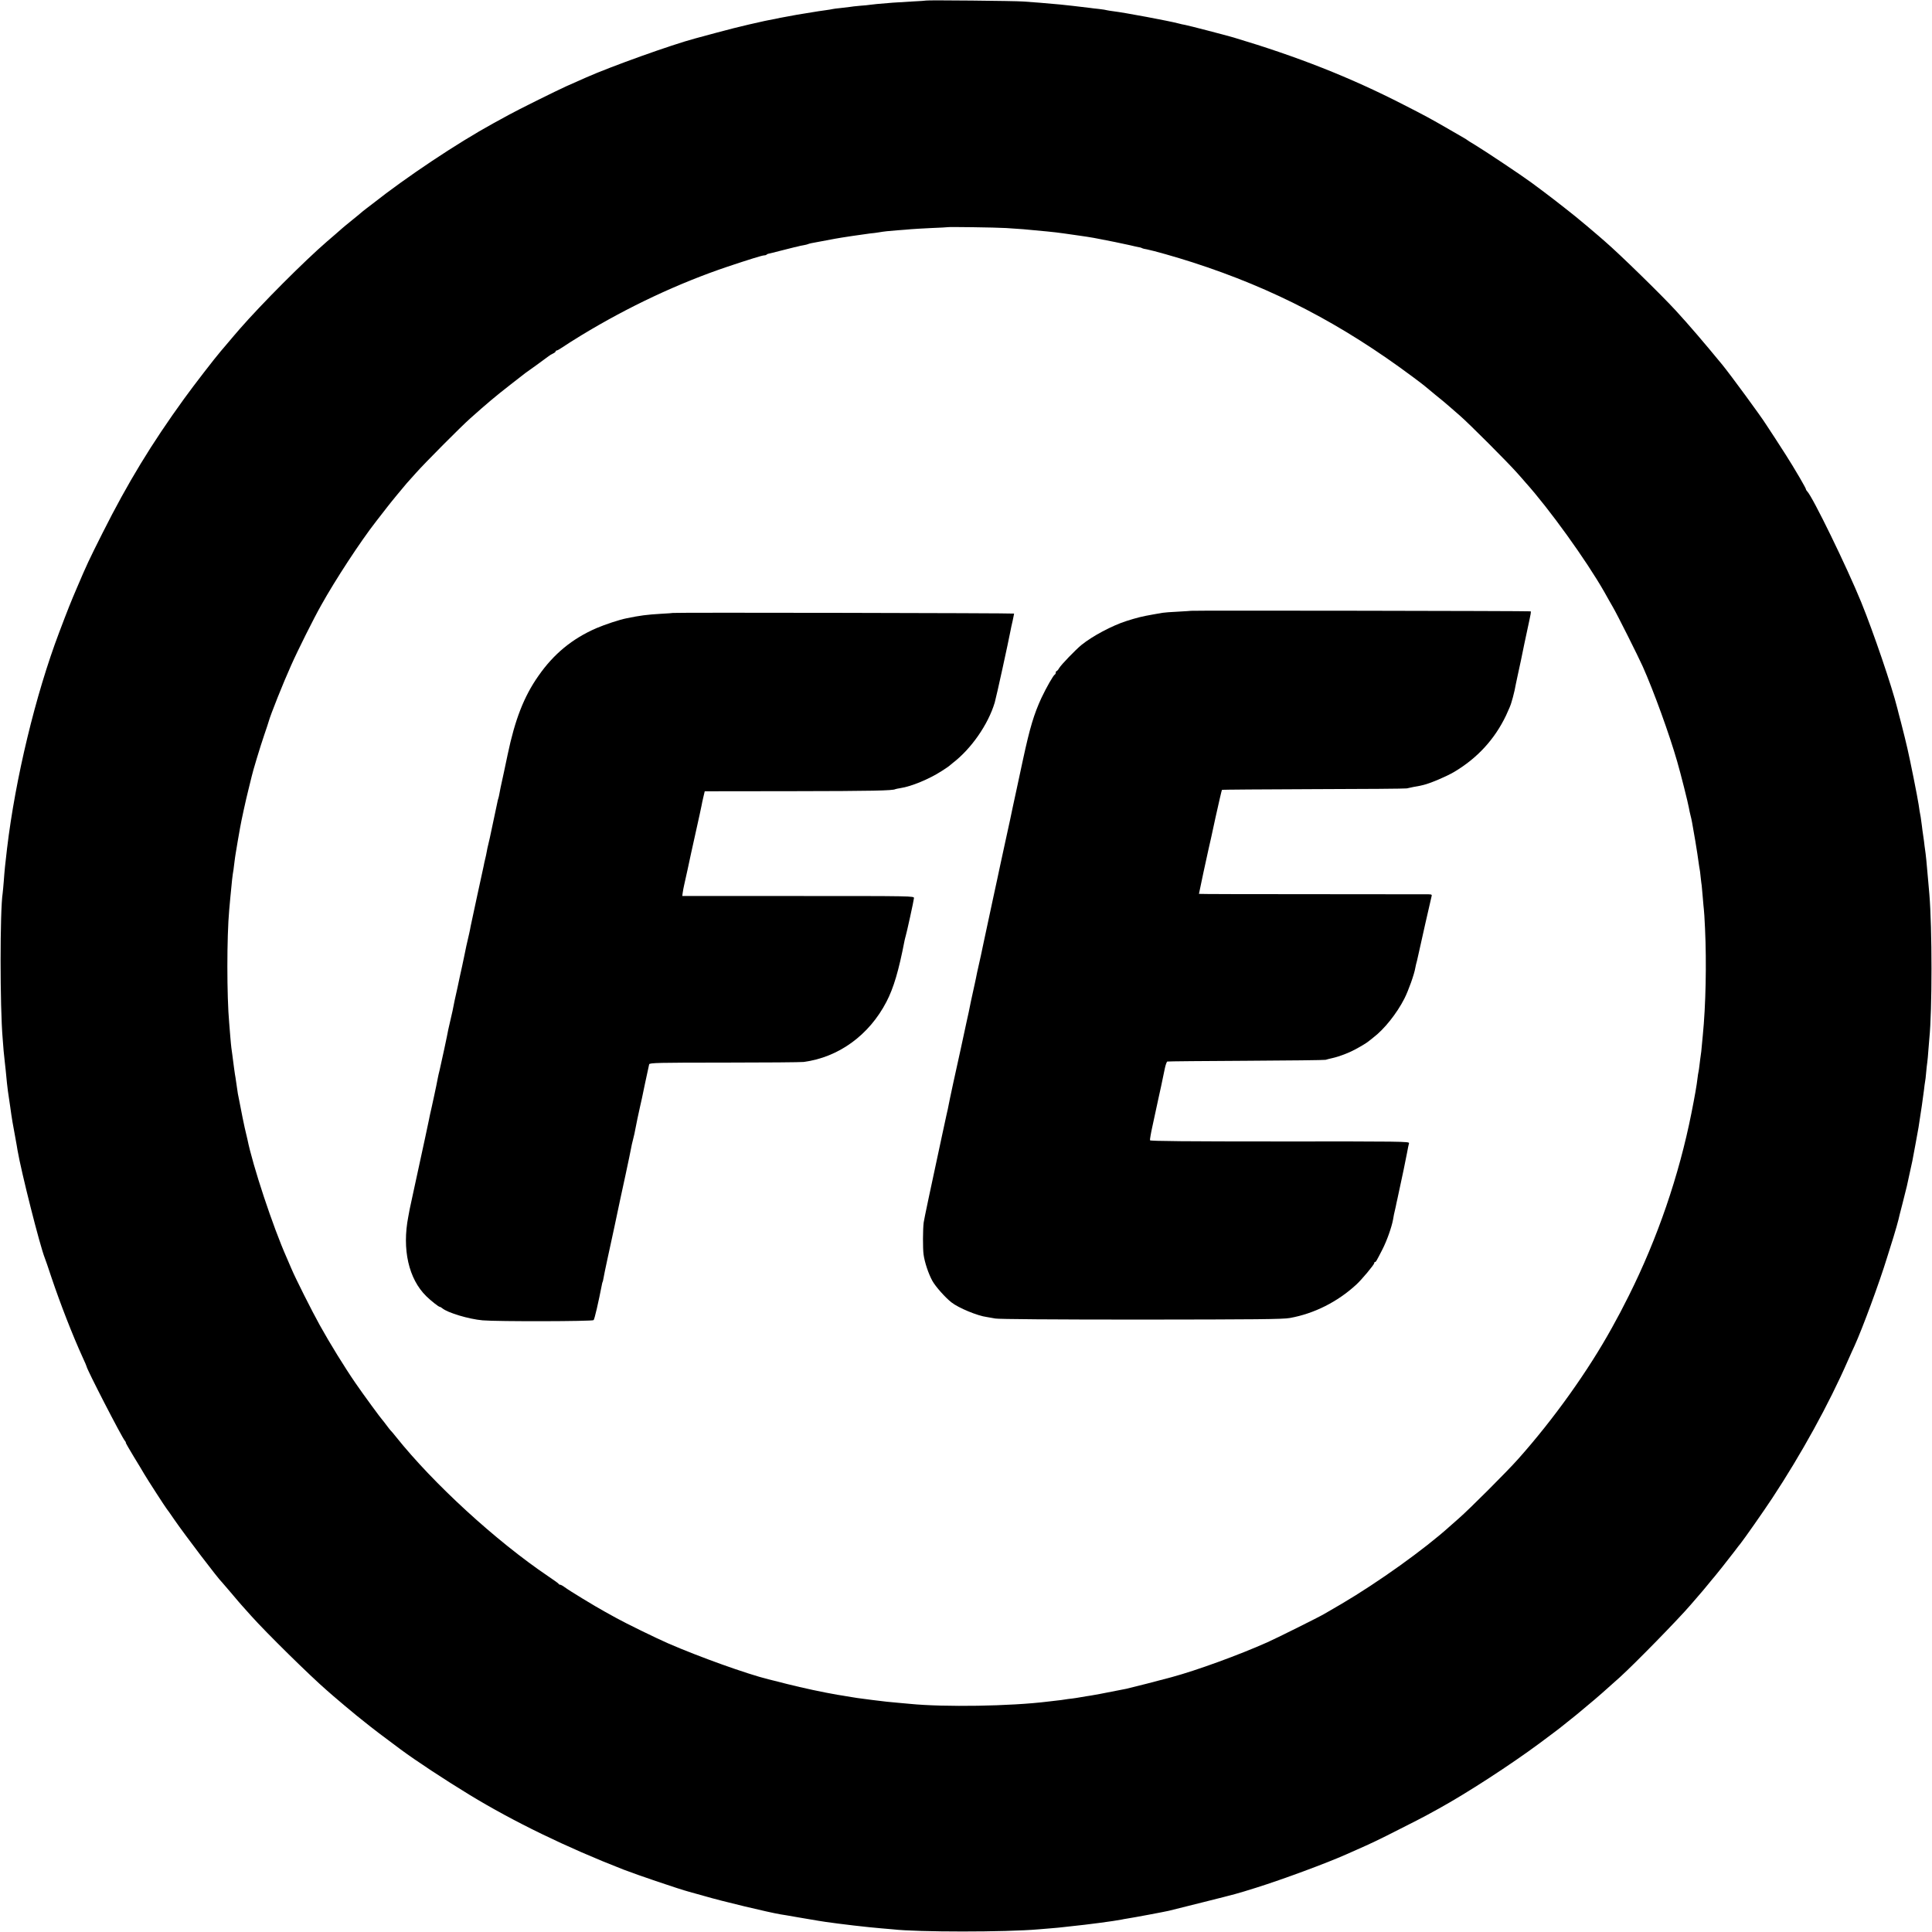
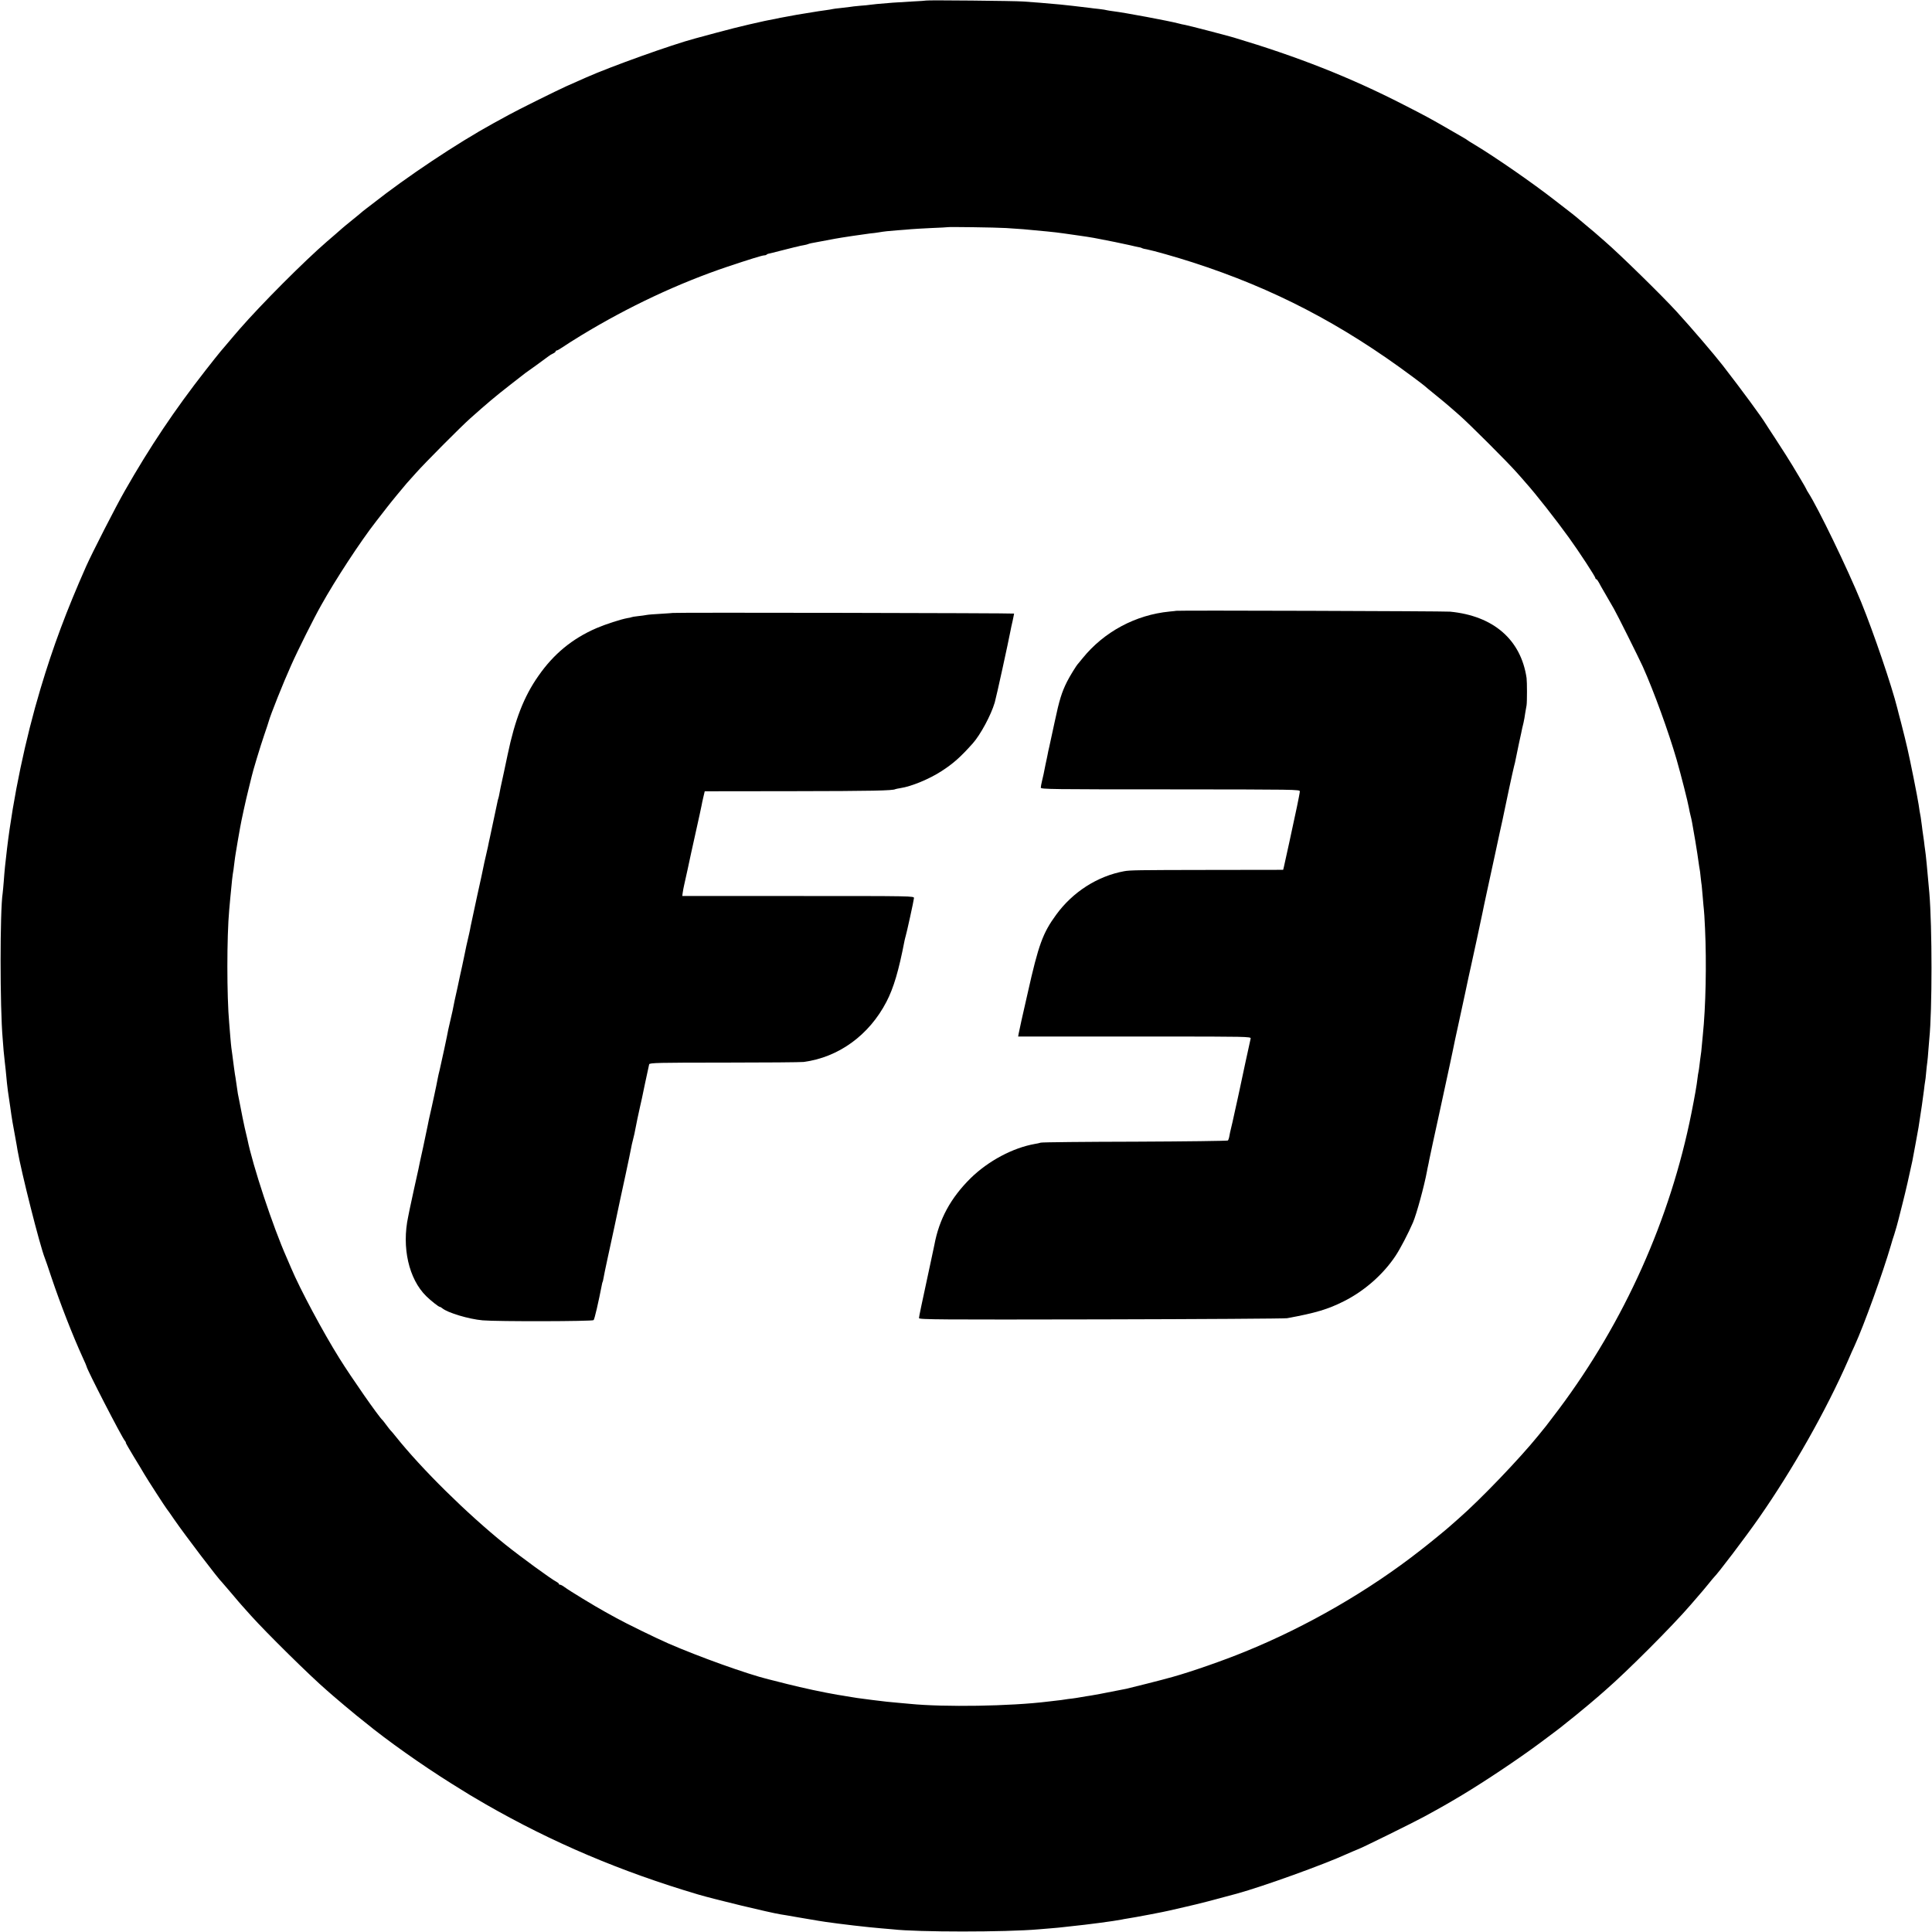
<svg xmlns="http://www.w3.org/2000/svg" version="1.0" width="1808pt" height="1808pt" viewBox="0 0 1808 1808" preserveAspectRatio="xMidYMid meet">
  <g transform="translate(0,1808) scale(0.1,-0.1)" fill="#000000" stroke="none">
-     <path d="M8668 18075 c-2 -1 -61 -6 -133 -9 -71 -4 -152 -9 -180 -11 -128 -10 -199 -17 -215 -20 -9 -2 -50 -6 -92 -9 -41 -4 -85 -8 -96 -11 -11 -2 -49 -6 -84 -10 -35 -3 -70 -8 -78 -10 -8 -2 -35 -7 -60 -10 -25 -3 -56 -8 -70 -10 -180 -28 -244 -40 -354 -61 -162 -32 -138 -27 -296 -63 -74 -17 -211 -51 -305 -77 -93 -25 -183 -49 -200 -54 -218 -58 -788 -262 -1020 -365 -16 -7 -57 -25 -90 -40 -33 -15 -76 -34 -95 -42 -91 -41 -464 -226 -535 -266 -44 -24 -111 -61 -150 -82 -337 -185 -808 -499 -1130 -753 -5 -4 -30 -23 -55 -42 -25 -19 -47 -37 -50 -40 -3 -3 -41 -35 -85 -70 -44 -36 -85 -69 -91 -75 -6 -5 -35 -31 -65 -57 -30 -25 -65 -56 -79 -68 -215 -186 -611 -583 -817 -819 -21 -24 -46 -53 -56 -65 -11 -12 -35 -41 -55 -65 -21 -25 -51 -61 -68 -80 -54 -63 -246 -311 -340 -441 -307 -424 -527 -786 -763 -1255 -131 -261 -145 -290 -243 -520 -54 -126 -82 -195 -165 -415 -220 -581 -409 -1365 -487 -2020 -17 -141 -24 -211 -31 -310 -4 -47 -8 -95 -10 -108 -26 -164 -26 -1065 0 -1362 1 -19 6 -71 9 -115 4 -44 9 -91 11 -105 3 -23 13 -117 20 -195 2 -16 6 -50 9 -75 4 -25 13 -92 22 -150 15 -110 24 -162 49 -295 8 -44 17 -93 19 -109 35 -204 209 -894 256 -1011 5 -11 32 -90 60 -175 86 -256 201 -550 296 -758 19 -41 34 -76 34 -79 0 -23 328 -660 359 -697 8 -9 11 -16 8 -16 -3 0 31 -60 75 -132 45 -73 88 -145 97 -161 27 -47 205 -322 211 -327 3 -3 37 -50 74 -105 97 -140 411 -554 446 -585 3 -3 43 -50 90 -105 46 -55 89 -105 95 -111 5 -6 44 -49 85 -95 142 -159 555 -565 710 -699 14 -12 39 -34 55 -48 28 -25 191 -162 225 -189 8 -6 42 -33 75 -60 59 -48 187 -146 335 -255 142 -105 407 -280 645 -425 407 -248 908 -492 1440 -699 129 -50 524 -184 615 -208 30 -8 93 -26 140 -39 162 -48 611 -155 715 -172 11 -1 85 -14 165 -28 80 -14 162 -28 183 -31 20 -3 52 -8 70 -11 136 -20 401 -51 527 -61 41 -3 89 -7 105 -9 231 -27 1055 -27 1365 0 25 2 79 7 120 10 41 3 89 8 105 10 17 2 57 7 90 10 124 12 398 48 460 61 11 3 36 7 55 10 60 9 353 64 390 73 19 5 163 41 320 80 330 83 301 75 494 135 255 80 662 231 846 313 25 11 65 29 90 40 139 61 215 97 405 194 116 58 230 117 255 131 25 13 77 42 115 63 263 145 670 409 945 613 96 72 180 134 185 139 22 18 74 59 110 88 22 17 58 46 80 65 23 19 61 51 86 72 65 53 159 136 289 253 144 131 542 538 660 675 12 14 43 50 69 80 27 30 70 82 97 115 27 33 53 65 59 71 12 13 115 143 185 234 27 36 53 70 58 75 35 44 214 299 297 425 271 411 529 878 709 1290 21 47 48 108 61 135 75 165 233 593 304 825 23 74 50 162 61 195 18 59 41 139 46 161 1 6 18 76 39 155 20 79 38 151 40 160 2 9 13 61 25 115 12 55 23 108 26 119 8 42 53 282 58 315 20 125 46 303 51 350 3 30 8 65 10 76 3 12 7 50 10 85 3 35 8 80 11 99 3 19 7 69 10 110 3 41 7 91 9 110 27 262 27 1037 0 1355 -2 28 -7 84 -11 125 -12 149 -23 254 -29 290 -2 14 -7 49 -10 79 -4 30 -8 61 -10 70 -2 9 -6 44 -10 76 -4 33 -9 69 -11 80 -7 36 -13 69 -19 115 -10 69 -81 423 -105 525 -12 50 -23 97 -25 105 -2 8 -17 69 -34 135 -18 66 -33 127 -35 135 -52 209 -224 713 -339 996 -135 330 -454 985 -505 1036 -7 7 -12 16 -12 21 0 4 -26 52 -57 105 -32 53 -62 105 -68 114 -22 37 -92 148 -164 258 -42 63 -80 122 -86 131 -44 71 -331 462 -406 554 -172 209 -306 366 -438 510 -133 145 -527 530 -661 645 -14 12 -38 34 -55 48 -26 24 -183 155 -225 189 -149 119 -263 207 -410 315 -89 66 -437 298 -530 354 -36 21 -67 41 -70 44 -3 3 -16 11 -30 19 -14 8 -77 45 -140 81 -175 101 -219 125 -425 230 -501 257 -989 449 -1590 629 -80 23 -417 111 -455 118 -14 2 -42 8 -63 14 -87 23 -502 101 -610 114 -23 3 -49 7 -57 9 -8 3 -42 8 -75 12 -33 3 -71 8 -85 10 -60 7 -128 15 -160 19 -115 13 -140 15 -190 19 -59 6 -161 14 -275 22 -74 6 -901 14 -907 9z m747 -2129 c65 -4 137 -9 160 -11 47 -4 175 -16 225 -21 41 -4 124 -13 160 -19 14 -2 45 -6 70 -10 25 -4 56 -8 70 -10 39 -5 113 -17 135 -21 11 -2 32 -6 47 -9 78 -14 231 -46 289 -59 36 -9 74 -17 85 -19 10 -1 24 -5 29 -8 6 -4 28 -10 50 -13 57 -11 267 -70 425 -121 759 -245 1397 -577 2065 -1075 55 -41 102 -77 105 -80 3 -3 48 -40 100 -83 52 -42 111 -90 130 -108 19 -17 64 -56 100 -87 88 -76 449 -438 536 -536 38 -43 74 -83 79 -90 224 -249 569 -729 737 -1023 37 -67 56 -99 81 -143 38 -64 236 -459 280 -557 103 -231 249 -634 322 -888 33 -113 102 -388 110 -435 3 -19 10 -51 15 -70 11 -43 14 -58 45 -240 13 -80 27 -167 30 -195 4 -27 8 -57 10 -65 2 -8 7 -43 10 -78 4 -35 8 -71 10 -80 1 -9 6 -60 10 -112 4 -52 9 -102 10 -110 2 -9 7 -90 11 -180 15 -321 7 -721 -21 -1000 -3 -30 -7 -78 -10 -105 -2 -28 -6 -64 -9 -80 -2 -17 -8 -55 -11 -85 -3 -30 -8 -62 -10 -70 -2 -8 -7 -37 -10 -65 -6 -55 -25 -165 -56 -320 -116 -585 -318 -1174 -586 -1710 -69 -137 -90 -177 -158 -300 -223 -404 -547 -858 -879 -1230 -100 -113 -457 -470 -555 -555 -41 -36 -79 -69 -85 -75 -236 -213 -671 -524 -1011 -724 -77 -45 -151 -88 -165 -96 -45 -27 -453 -230 -530 -264 -267 -119 -662 -263 -895 -326 -86 -24 -395 -103 -425 -109 -198 -40 -334 -65 -375 -70 -27 -4 -57 -9 -65 -11 -8 -2 -37 -6 -65 -10 -27 -3 -61 -7 -75 -10 -14 -2 -45 -7 -70 -9 -25 -3 -63 -7 -85 -10 -347 -43 -968 -53 -1290 -21 -22 2 -71 7 -110 10 -79 7 -124 11 -240 26 -150 19 -153 20 -243 35 -12 2 -50 9 -85 14 -139 24 -321 63 -472 101 -88 23 -167 42 -175 44 -204 51 -645 209 -935 335 -113 49 -405 192 -487 238 -21 12 -68 38 -105 58 -90 49 -340 201 -379 231 -17 13 -36 23 -42 23 -6 0 -12 3 -14 8 -1 4 -46 36 -98 71 -487 329 -1074 866 -1425 1306 -22 28 -45 55 -51 60 -5 6 -23 28 -39 50 -16 22 -32 42 -35 45 -12 11 -180 240 -252 345 -102 148 -242 375 -335 543 -74 133 -229 441 -267 532 -10 25 -30 70 -43 100 -129 290 -318 861 -368 1110 -2 8 -8 33 -13 55 -10 36 -52 241 -66 320 -3 17 -8 39 -10 50 -2 11 -7 45 -11 75 -4 30 -9 64 -11 75 -5 22 -21 143 -30 215 -3 25 -7 55 -9 66 -2 12 -6 59 -10 105 -4 46 -8 102 -10 124 -23 252 -23 808 0 1060 2 28 7 77 10 110 14 153 21 217 30 265 2 11 6 43 9 72 4 29 8 64 11 78 2 14 11 68 20 120 9 52 19 109 22 125 10 59 54 262 79 360 14 55 27 108 29 118 9 44 81 282 117 387 22 63 41 122 43 130 15 57 135 359 210 525 61 138 212 440 280 560 133 239 368 598 514 785 40 52 82 106 104 134 22 30 164 202 182 222 5 6 44 49 85 95 83 94 424 437 511 514 163 145 229 201 374 314 72 56 135 105 140 109 6 4 53 38 105 75 52 38 103 75 113 83 10 8 29 20 43 26 13 6 24 15 24 20 0 4 5 8 10 8 6 0 32 15 58 33 26 18 103 67 172 109 443 269 910 488 1370 643 207 69 323 105 341 105 9 0 19 3 23 7 3 4 12 8 19 9 7 1 59 14 117 29 58 15 113 29 123 31 10 2 26 5 35 8 9 3 32 8 51 11 19 3 37 8 41 10 3 2 17 6 31 9 93 17 207 39 224 42 45 9 274 43 325 49 30 3 66 7 80 10 52 9 98 14 180 20 47 3 103 8 125 10 22 2 108 7 190 11 83 3 151 7 152 8 5 4 446 -2 548 -8z" />
-     <path d="M11147 12364 c-1 -1 -56 -4 -122 -8 -66 -3 -132 -8 -148 -11 -15 -3 -53 -9 -85 -15 -108 -19 -151 -30 -252 -62 -134 -43 -318 -141 -420 -224 -54 -44 -190 -185 -208 -216 -9 -16 -20 -28 -24 -28 -4 0 -8 -6 -8 -14 0 -8 -4 -16 -8 -18 -14 -5 -80 -122 -126 -219 -70 -152 -108 -278 -172 -574 -3 -11 -9 -40 -14 -65 -5 -25 -25 -117 -44 -205 -19 -88 -37 -171 -40 -185 -2 -14 -34 -162 -71 -330 -36 -168 -69 -316 -71 -330 -3 -14 -20 -95 -39 -180 -32 -147 -82 -382 -91 -425 -5 -29 -44 -206 -51 -235 -3 -14 -7 -32 -9 -40 -2 -8 -6 -31 -10 -50 -4 -19 -8 -40 -10 -47 -1 -6 -11 -53 -23 -105 -11 -51 -23 -104 -25 -118 -2 -14 -16 -77 -30 -140 -14 -63 -39 -178 -55 -255 -17 -77 -49 -222 -71 -323 -22 -101 -42 -198 -45 -215 -3 -18 -8 -39 -10 -47 -2 -8 -6 -26 -9 -40 -3 -14 -21 -97 -40 -185 -112 -520 -166 -775 -172 -815 -8 -61 -9 -244 -1 -300 10 -74 46 -181 83 -248 30 -53 120 -155 178 -200 66 -52 244 -126 331 -137 17 -3 53 -9 80 -14 31 -6 542 -10 1365 -10 1068 1 1329 3 1391 15 228 41 446 151 622 313 51 47 167 186 167 200 0 6 3 11 8 11 8 0 10 3 69 118 42 82 85 204 99 277 4 22 8 45 9 50 2 6 8 37 16 70 7 33 13 65 15 70 2 10 26 122 30 140 12 52 48 226 60 290 8 44 17 88 20 97 5 16 -76 17 -1208 16 -863 0 -1213 3 -1216 11 -2 6 8 66 23 133 45 208 55 252 59 273 3 11 12 56 22 100 21 102 19 90 34 163 7 35 18 66 24 68 6 2 337 5 736 7 399 2 734 6 745 9 11 4 41 11 67 17 62 14 153 49 208 79 65 35 113 65 127 77 6 5 26 21 44 35 103 78 220 225 291 364 39 77 93 228 103 290 3 17 10 47 16 67 5 21 13 57 18 80 11 54 109 485 117 517 6 20 3 22 -27 23 -19 0 -510 0 -1091 1 -582 0 -1058 1 -1058 3 0 6 81 383 90 420 6 22 35 155 65 295 31 140 58 256 60 258 2 3 388 5 857 7 469 1 862 4 873 7 11 3 40 9 65 14 25 4 47 8 50 9 3 1 21 5 40 9 64 15 213 78 288 122 217 129 379 305 486 529 28 60 46 103 51 125 1 3 6 23 13 45 6 22 13 51 16 65 2 14 16 79 30 145 15 66 42 194 60 285 19 91 42 196 50 234 9 38 14 71 11 75 -5 4 -3172 9 -3178 5z" />
-     <path d="M6297 12344 c-1 -1 -51 -5 -112 -8 -133 -8 -195 -16 -321 -42 -67 -13 -202 -58 -284 -93 -225 -98 -399 -241 -542 -447 -135 -192 -219 -409 -287 -734 -6 -30 -23 -107 -36 -170 -33 -151 -35 -160 -41 -195 -3 -16 -7 -37 -10 -45 -3 -8 -8 -26 -10 -40 -3 -14 -19 -88 -35 -165 -17 -77 -32 -151 -35 -165 -3 -14 -9 -41 -14 -60 -5 -19 -12 -51 -15 -70 -3 -19 -10 -51 -15 -70 -5 -19 -11 -48 -14 -65 -3 -16 -31 -145 -62 -285 -30 -140 -57 -266 -60 -280 -2 -14 -8 -43 -13 -65 -16 -67 -41 -179 -45 -205 -3 -14 -12 -59 -21 -100 -9 -41 -18 -84 -21 -95 -3 -19 -40 -186 -50 -230 -2 -11 -7 -33 -10 -50 -2 -16 -14 -68 -25 -115 -11 -47 -22 -94 -24 -105 -7 -42 -67 -322 -80 -375 -8 -30 -16 -68 -19 -84 -5 -27 -19 -97 -31 -151 -2 -11 -13 -63 -25 -115 -12 -52 -24 -106 -26 -120 -3 -14 -19 -88 -35 -165 -32 -147 -44 -204 -104 -480 -20 -93 -39 -179 -41 -190 -2 -11 -8 -42 -13 -70 -60 -306 3 -583 168 -745 44 -43 116 -100 127 -100 4 0 15 -6 23 -13 49 -42 250 -102 378 -113 138 -12 1025 -10 1038 2 9 9 44 159 80 344 2 8 4 15 5 15 1 0 3 9 5 20 2 16 24 121 40 195 2 8 13 60 25 115 12 55 30 138 40 185 15 72 44 205 55 260 2 8 24 110 49 226 25 116 48 227 51 245 3 19 12 59 20 89 8 30 17 71 20 90 7 41 32 157 45 215 6 22 26 117 45 210 20 94 38 177 40 185 4 14 86 16 702 16 384 0 718 3 743 6 328 43 614 251 776 564 67 129 115 292 169 572 3 15 8 33 10 40 8 23 77 336 78 357 2 20 -5 20 -1083 20 l-1085 0 3 25 c4 28 9 55 16 85 11 48 25 112 30 135 12 58 50 233 82 375 26 115 40 182 49 225 2 14 10 50 17 80 l13 55 830 1 c730 1 932 5 954 19 4 2 26 6 49 10 100 15 267 84 382 158 36 23 67 44 70 47 3 3 19 16 35 29 174 133 333 362 394 567 16 55 128 568 148 674 2 14 11 53 19 88 7 35 14 66 14 70 0 5 -3187 11 -3193 6z" />
+     <path d="M8668 18075 c-2 -1 -61 -6 -133 -9 -71 -4 -152 -9 -180 -11 -128 -10 -199 -17 -215 -20 -9 -2 -50 -6 -92 -9 -41 -4 -85 -8 -96 -11 -11 -2 -49 -6 -84 -10 -35 -3 -70 -8 -78 -10 -8 -2 -35 -7 -60 -10 -25 -3 -56 -8 -70 -10 -180 -28 -244 -40 -354 -61 -162 -32 -138 -27 -296 -63 -74 -17 -211 -51 -305 -77 -93 -25 -183 -49 -200 -54 -218 -58 -788 -262 -1020 -365 -16 -7 -57 -25 -90 -40 -33 -15 -76 -34 -95 -42 -91 -41 -464 -226 -535 -266 -44 -24 -111 -61 -150 -82 -337 -185 -808 -499 -1130 -753 -5 -4 -30 -23 -55 -42 -25 -19 -47 -37 -50 -40 -3 -3 -41 -35 -85 -70 -44 -36 -85 -69 -91 -75 -6 -5 -35 -31 -65 -57 -30 -25 -65 -56 -79 -68 -215 -186 -611 -583 -817 -819 -21 -24 -46 -53 -56 -65 -11 -12 -35 -41 -55 -65 -21 -25 -51 -61 -68 -80 -17 -20 -80 -99 -140 -176 -289 -370 -520 -714 -757 -1130 -80 -139 -306 -581 -361 -705 -184 -416 -308 -747 -427 -1145 -141 -470 -256 -1019 -313 -1495 -17 -141 -24 -211 -31 -310 -4 -47 -8 -95 -10 -108 -26 -164 -26 -1070 0 -1362 2 -19 6 -71 9 -115 4 -44 9 -91 11 -105 3 -22 13 -114 20 -195 2 -16 6 -50 9 -75 4 -25 13 -92 22 -150 15 -110 24 -162 49 -295 8 -44 17 -93 19 -109 35 -204 209 -894 256 -1011 5 -11 32 -90 60 -175 86 -256 201 -550 296 -758 19 -41 34 -76 34 -79 0 -23 328 -660 359 -697 8 -9 11 -16 8 -16 -3 0 31 -60 75 -132 45 -73 88 -145 97 -161 27 -47 205 -322 211 -327 3 -3 37 -50 74 -105 97 -140 411 -554 446 -585 3 -3 43 -50 90 -105 46 -55 89 -105 95 -111 5 -6 44 -49 85 -95 141 -157 554 -565 710 -699 14 -12 39 -34 55 -48 28 -25 191 -162 225 -189 8 -6 42 -33 75 -60 210 -172 528 -397 810 -574 191 -119 168 -105 321 -194 620 -356 1264 -630 1991 -845 160 -47 664 -168 768 -185 11 -1 85 -14 165 -28 80 -14 162 -28 183 -31 20 -3 52 -8 70 -11 136 -20 401 -51 527 -61 41 -3 89 -7 105 -9 231 -27 1055 -27 1365 0 25 2 79 7 120 10 41 3 89 8 105 10 17 2 57 7 90 10 124 12 398 48 460 61 11 3 36 7 55 10 69 10 356 65 390 74 19 5 94 22 165 38 107 24 262 64 470 121 247 68 810 271 1027 370 48 21 99 43 108 46 25 7 520 251 615 303 176 96 219 121 360 205 216 130 523 335 725 485 96 72 180 134 185 139 22 18 74 59 110 88 22 17 58 46 80 65 23 19 61 51 86 71 24 20 64 54 88 75 24 22 53 47 65 57 203 176 631 605 796 797 12 14 43 50 69 80 27 30 70 82 97 115 26 33 51 62 54 65 36 34 295 375 419 553 319 457 632 1011 836 1477 20 47 47 108 60 135 90 197 266 686 340 940 9 33 23 78 31 100 12 37 34 115 40 141 1 6 18 73 38 150 29 113 66 276 92 399 8 42 53 282 58 315 20 125 46 303 51 350 3 30 8 65 10 76 3 12 7 50 10 85 3 35 8 80 11 99 3 19 7 69 10 110 3 41 7 91 9 110 27 263 27 1045 0 1365 -19 216 -33 365 -40 405 -2 14 -7 49 -10 79 -4 30 -8 61 -10 70 -2 9 -6 44 -10 76 -4 33 -9 69 -11 80 -7 36 -13 69 -19 115 -10 69 -81 423 -105 525 -12 50 -23 97 -25 105 -2 8 -17 69 -34 135 -18 66 -33 127 -35 135 -53 213 -223 711 -339 996 -129 315 -402 879 -495 1024 -9 14 -17 27 -17 30 0 3 -27 50 -60 105 -33 55 -64 108 -70 117 -22 37 -92 148 -164 258 -42 63 -80 123 -86 132 -39 65 -218 309 -403 548 -86 110 -287 345 -432 504 -138 151 -531 536 -670 656 -14 12 -38 34 -55 48 -16 15 -70 61 -120 102 -49 41 -92 77 -95 80 -3 3 -23 19 -45 36 -22 17 -92 71 -155 120 -209 163 -557 404 -750 520 -36 21 -67 41 -70 44 -3 3 -16 11 -30 19 -14 8 -77 45 -140 81 -175 101 -219 125 -425 230 -501 257 -989 449 -1590 629 -80 23 -417 111 -455 118 -14 2 -42 8 -63 14 -87 23 -502 101 -610 114 -23 3 -49 7 -57 9 -8 3 -42 8 -75 12 -33 3 -71 8 -85 10 -60 7 -128 15 -160 19 -115 13 -140 15 -190 19 -59 6 -161 14 -275 22 -74 6 -901 14 -907 9z m747 -2129 c65 -4 137 -9 160 -11 47 -4 175 -16 225 -21 41 -4 124 -13 160 -19 14 -2 45 -6 70 -10 25 -4 56 -8 70 -10 39 -5 113 -17 135 -21 11 -2 32 -6 47 -9 78 -14 231 -46 289 -59 36 -9 74 -17 85 -19 10 -1 24 -5 29 -8 6 -4 28 -10 50 -13 57 -11 267 -70 425 -121 759 -245 1397 -577 2065 -1075 55 -41 102 -77 105 -80 3 -3 50 -43 105 -87 55 -45 114 -93 130 -108 17 -15 59 -52 95 -83 88 -77 450 -438 536 -536 38 -43 74 -83 79 -90 94 -104 292 -357 407 -517 97 -134 248 -366 248 -379 0 -6 4 -10 8 -10 5 0 16 -15 25 -32 9 -18 25 -46 35 -63 10 -16 33 -57 52 -90 19 -33 43 -73 52 -90 31 -53 232 -457 271 -542 106 -237 240 -607 317 -871 42 -147 105 -395 115 -452 3 -19 10 -51 15 -70 11 -43 14 -58 45 -240 13 -80 27 -167 30 -195 4 -27 8 -57 10 -65 2 -8 7 -43 10 -78 4 -35 8 -71 10 -80 1 -9 6 -60 10 -112 4 -52 9 -102 10 -110 2 -9 7 -90 11 -180 15 -321 7 -733 -21 -1000 -3 -30 -7 -78 -10 -105 -2 -28 -6 -64 -9 -80 -2 -17 -8 -55 -11 -85 -3 -30 -8 -62 -10 -70 -2 -8 -7 -37 -10 -65 -6 -55 -25 -165 -56 -320 -198 -995 -628 -1954 -1243 -2775 -56 -74 -109 -144 -118 -155 -9 -11 -42 -51 -73 -90 -176 -217 -540 -597 -744 -775 -41 -36 -79 -69 -85 -75 -32 -29 -192 -160 -271 -221 -483 -379 -1064 -715 -1645 -951 -202 -83 -505 -188 -670 -234 -25 -7 -49 -14 -55 -15 -28 -9 -364 -94 -385 -98 -198 -40 -334 -65 -375 -70 -27 -4 -57 -9 -65 -11 -8 -2 -37 -6 -65 -10 -27 -3 -61 -7 -75 -10 -14 -2 -45 -7 -70 -9 -25 -3 -63 -7 -85 -10 -347 -43 -968 -53 -1290 -21 -22 2 -71 7 -110 10 -79 7 -124 11 -240 26 -150 19 -153 20 -243 35 -12 2 -50 9 -85 14 -139 24 -321 63 -472 101 -88 23 -167 42 -175 44 -204 51 -645 209 -935 335 -113 49 -405 192 -487 238 -21 12 -68 38 -105 58 -90 49 -340 201 -379 231 -17 13 -36 23 -42 23 -7 0 -12 3 -12 8 0 4 -9 12 -19 17 -53 27 -336 234 -486 354 -357 288 -777 702 -1020 1006 -22 28 -45 55 -51 60 -5 6 -23 28 -39 50 -16 22 -32 42 -35 45 -34 29 -292 399 -404 579 -154 246 -368 647 -450 841 -11 25 -30 70 -43 100 -129 290 -318 861 -368 1110 -2 8 -8 33 -13 55 -10 36 -52 241 -66 320 -3 17 -8 39 -10 50 -2 11 -7 45 -11 75 -4 30 -9 64 -11 75 -5 22 -21 143 -30 215 -3 25 -7 55 -9 66 -2 12 -6 59 -10 105 -4 46 -8 102 -10 124 -23 252 -23 808 0 1060 2 28 7 77 10 110 14 153 21 217 30 265 2 11 6 43 9 72 4 29 8 64 11 78 2 14 11 68 20 120 9 52 19 109 22 125 10 59 54 262 79 360 14 55 27 108 29 118 9 44 81 282 117 387 22 63 41 122 43 130 15 57 135 359 210 525 61 138 212 440 280 560 133 239 368 598 514 785 40 52 82 106 104 134 22 30 164 202 182 222 5 6 44 49 85 95 83 94 424 437 511 514 163 145 229 201 374 314 72 56 135 105 140 109 6 4 53 38 105 75 52 38 103 75 113 83 10 8 29 20 43 26 13 6 24 15 24 20 0 4 5 8 10 8 6 0 32 15 58 33 26 18 103 67 172 109 443 269 910 488 1370 643 207 69 323 105 341 105 9 0 19 3 23 7 3 4 12 8 19 9 7 1 59 14 117 29 58 15 113 29 123 31 10 2 26 5 35 8 9 3 32 8 51 11 19 3 37 8 41 10 3 2 17 6 31 9 93 17 207 39 224 42 45 9 274 43 325 49 30 3 66 7 80 10 52 9 98 14 180 20 47 3 103 8 125 10 22 2 108 7 190 11 83 3 151 7 152 8 5 4 446 -2 548 -8z" />
+     <path d="M11007 12364 c-1 -1 -29 -4 -62 -7 -318 -31 -613 -189 -814 -437 -20 -25 -38 -47 -41 -50 -14 -12 -80 -120 -105 -170 -49 -98 -72 -172 -114 -370 -23 -107 -46 -215 -52 -240 -6 -25 -13 -56 -15 -70 -3 -14 -11 -56 -20 -95 -8 -38 -16 -79 -18 -90 -3 -11 -9 -40 -15 -65 -6 -25 -11 -52 -11 -61 0 -15 102 -16 1213 -16 1178 -1 1212 -1 1211 -19 0 -11 -13 -75 -27 -144 -36 -171 -114 -529 -122 -562 l-7 -28 -697 -1 c-669 -1 -736 -2 -791 -12 -250 -46 -481 -194 -636 -407 -125 -171 -165 -279 -266 -730 -45 -195 -83 -367 -85 -382 l-5 -28 223 0 c123 0 614 0 1091 0 819 0 866 -1 862 -18 -6 -24 -93 -427 -104 -482 -5 -25 -12 -54 -14 -65 -3 -11 -17 -74 -31 -140 -14 -66 -30 -136 -35 -155 -5 -19 -12 -51 -15 -70 -3 -19 -10 -39 -14 -43 -5 -4 -395 -9 -867 -11 -472 -1 -870 -5 -884 -9 -14 -4 -38 -10 -55 -12 -208 -37 -436 -159 -601 -320 -187 -185 -295 -383 -340 -625 -3 -14 -18 -86 -34 -160 -88 -408 -110 -512 -110 -525 0 -14 190 -15 1703 -12 936 2 1720 7 1742 11 267 49 381 83 530 158 192 96 369 251 485 426 45 68 118 208 163 312 34 80 105 340 131 480 2 14 7 36 10 50 3 14 8 36 10 50 5 25 64 302 71 330 2 8 13 58 24 110 11 52 41 190 66 305 25 116 53 244 61 285 20 99 20 97 49 230 14 63 44 201 66 305 22 105 46 217 54 250 13 55 97 448 109 506 2 13 21 101 41 194 20 94 55 253 77 355 22 102 41 192 43 200 20 88 35 159 39 180 10 53 86 407 95 440 6 19 12 49 15 65 3 17 17 85 31 150 15 66 28 129 30 140 3 11 8 34 12 50 3 17 7 37 9 45 2 16 12 77 20 120 5 33 5 216 0 255 -53 359 -310 582 -716 621 -58 5 -2556 13 -2563 8z" />
+     <path d="M6297 12344 c-1 -1 -51 -4 -112 -8 -60 -3 -121 -8 -135 -11 -14 -3 -50 -8 -80 -11 -30 -3 -58 -8 -61 -10 -3 -2 -19 -6 -36 -8 -65 -12 -204 -57 -293 -95 -225 -98 -399 -241 -542 -447 -135 -192 -219 -409 -287 -734 -6 -30 -23 -107 -36 -170 -33 -151 -35 -160 -41 -195 -3 -16 -7 -37 -10 -45 -3 -8 -8 -26 -10 -40 -3 -14 -19 -88 -35 -165 -17 -77 -32 -149 -34 -160 -3 -11 -7 -31 -10 -45 -3 -14 -7 -34 -9 -45 -2 -11 -11 -50 -20 -88 -9 -37 -18 -79 -21 -95 -2 -15 -30 -142 -61 -282 -30 -140 -57 -266 -60 -280 -2 -14 -8 -43 -13 -65 -16 -67 -41 -179 -45 -205 -3 -14 -12 -59 -21 -100 -9 -41 -18 -84 -21 -95 -3 -19 -40 -186 -50 -230 -2 -11 -7 -33 -10 -50 -2 -16 -14 -68 -25 -115 -11 -47 -22 -94 -24 -105 -7 -42 -67 -322 -80 -375 -8 -30 -16 -68 -19 -84 -5 -27 -19 -97 -31 -151 -2 -11 -13 -63 -25 -115 -12 -52 -23 -104 -26 -115 -2 -11 -6 -33 -10 -50 -3 -16 -23 -111 -44 -210 -22 -99 -42 -191 -44 -205 -3 -14 -21 -97 -41 -185 -19 -88 -38 -173 -41 -190 -3 -16 -9 -48 -14 -70 -62 -288 5 -584 169 -745 44 -43 116 -100 127 -100 4 0 15 -6 23 -13 49 -42 250 -102 378 -113 138 -12 1025 -10 1038 2 9 9 44 159 80 344 2 8 4 15 5 15 1 0 3 9 5 20 2 16 24 121 40 195 2 8 13 60 25 115 12 55 30 138 40 185 15 72 44 205 55 260 2 8 24 110 49 226 25 116 48 227 51 245 3 19 12 59 20 89 8 30 17 71 20 90 7 41 32 157 45 215 6 22 26 117 45 210 20 94 38 177 40 185 4 14 86 16 702 16 384 0 718 3 743 6 328 43 614 251 776 564 67 129 115 292 169 572 3 15 8 33 10 40 8 23 77 336 78 357 2 20 -5 20 -1083 20 l-1085 0 3 25 c4 28 9 55 16 85 11 48 25 112 30 135 12 58 50 233 82 375 26 115 40 182 49 225 2 14 10 50 17 80 l13 55 830 1 c730 1 932 5 954 19 4 2 26 6 49 10 100 15 268 84 382 158 110 71 178 131 294 261 71 80 170 263 205 382 16 55 128 568 148 674 2 14 11 53 19 88 7 35 14 66 14 70 0 5 -3187 11 -3193 6z" />
  </g>
</svg>
